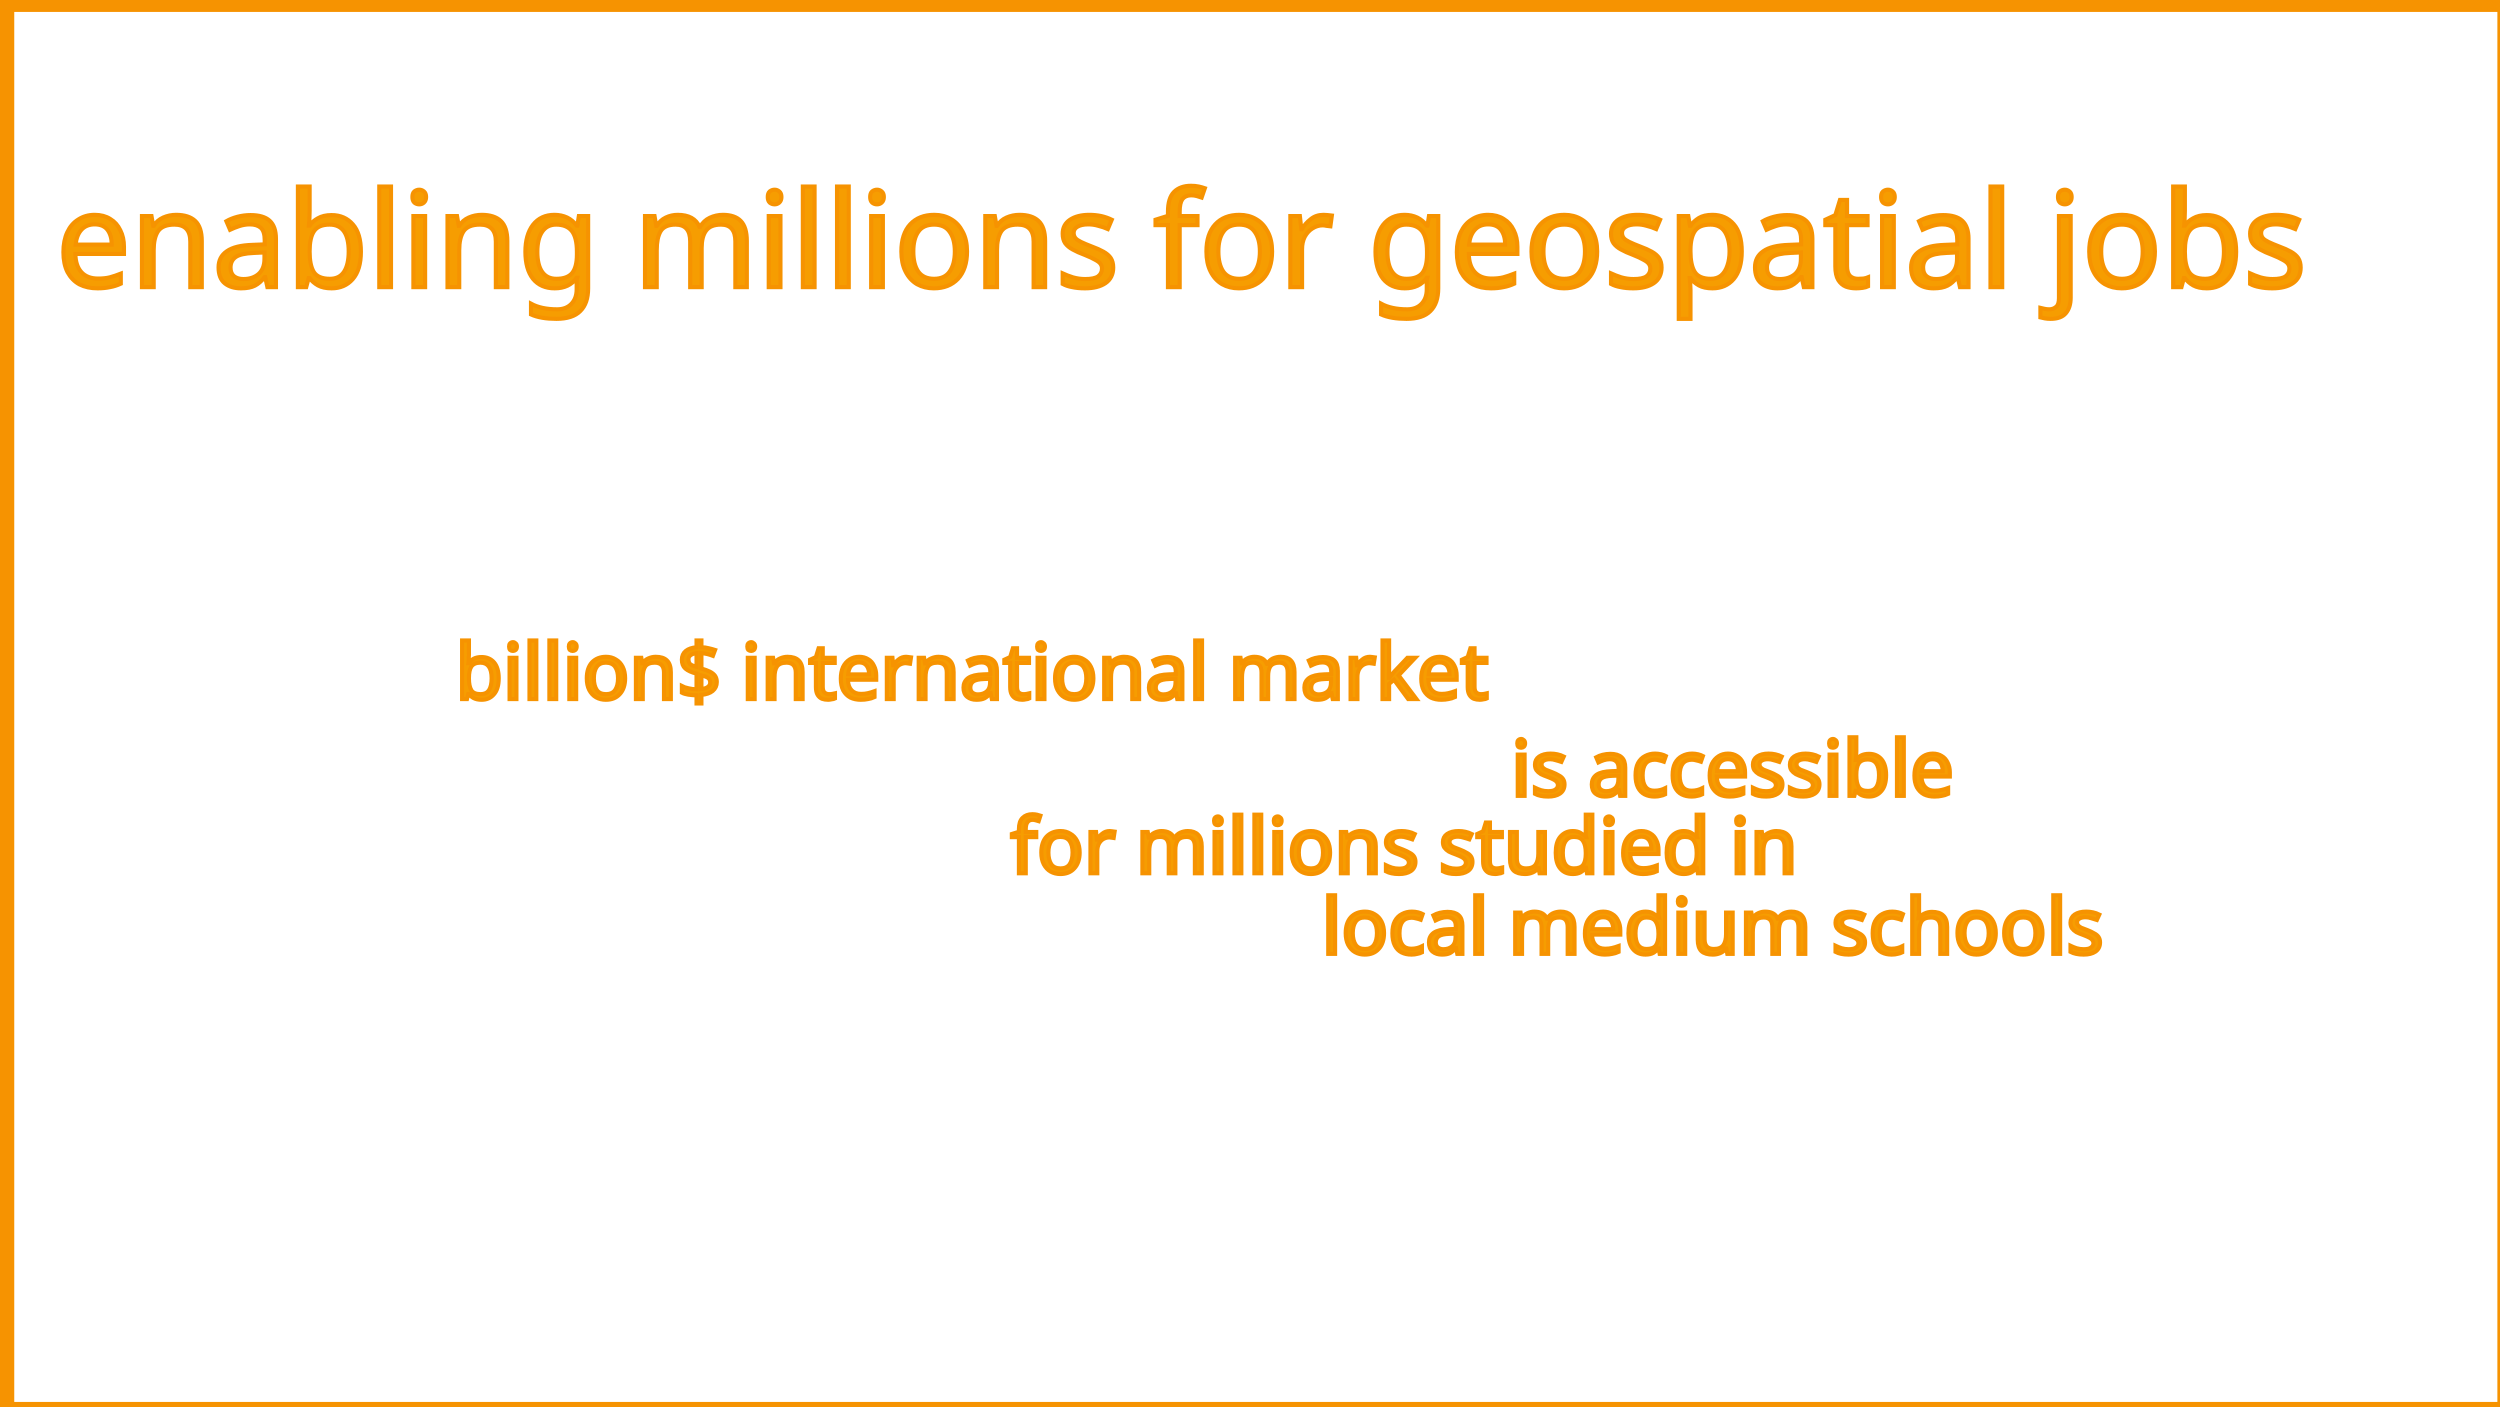
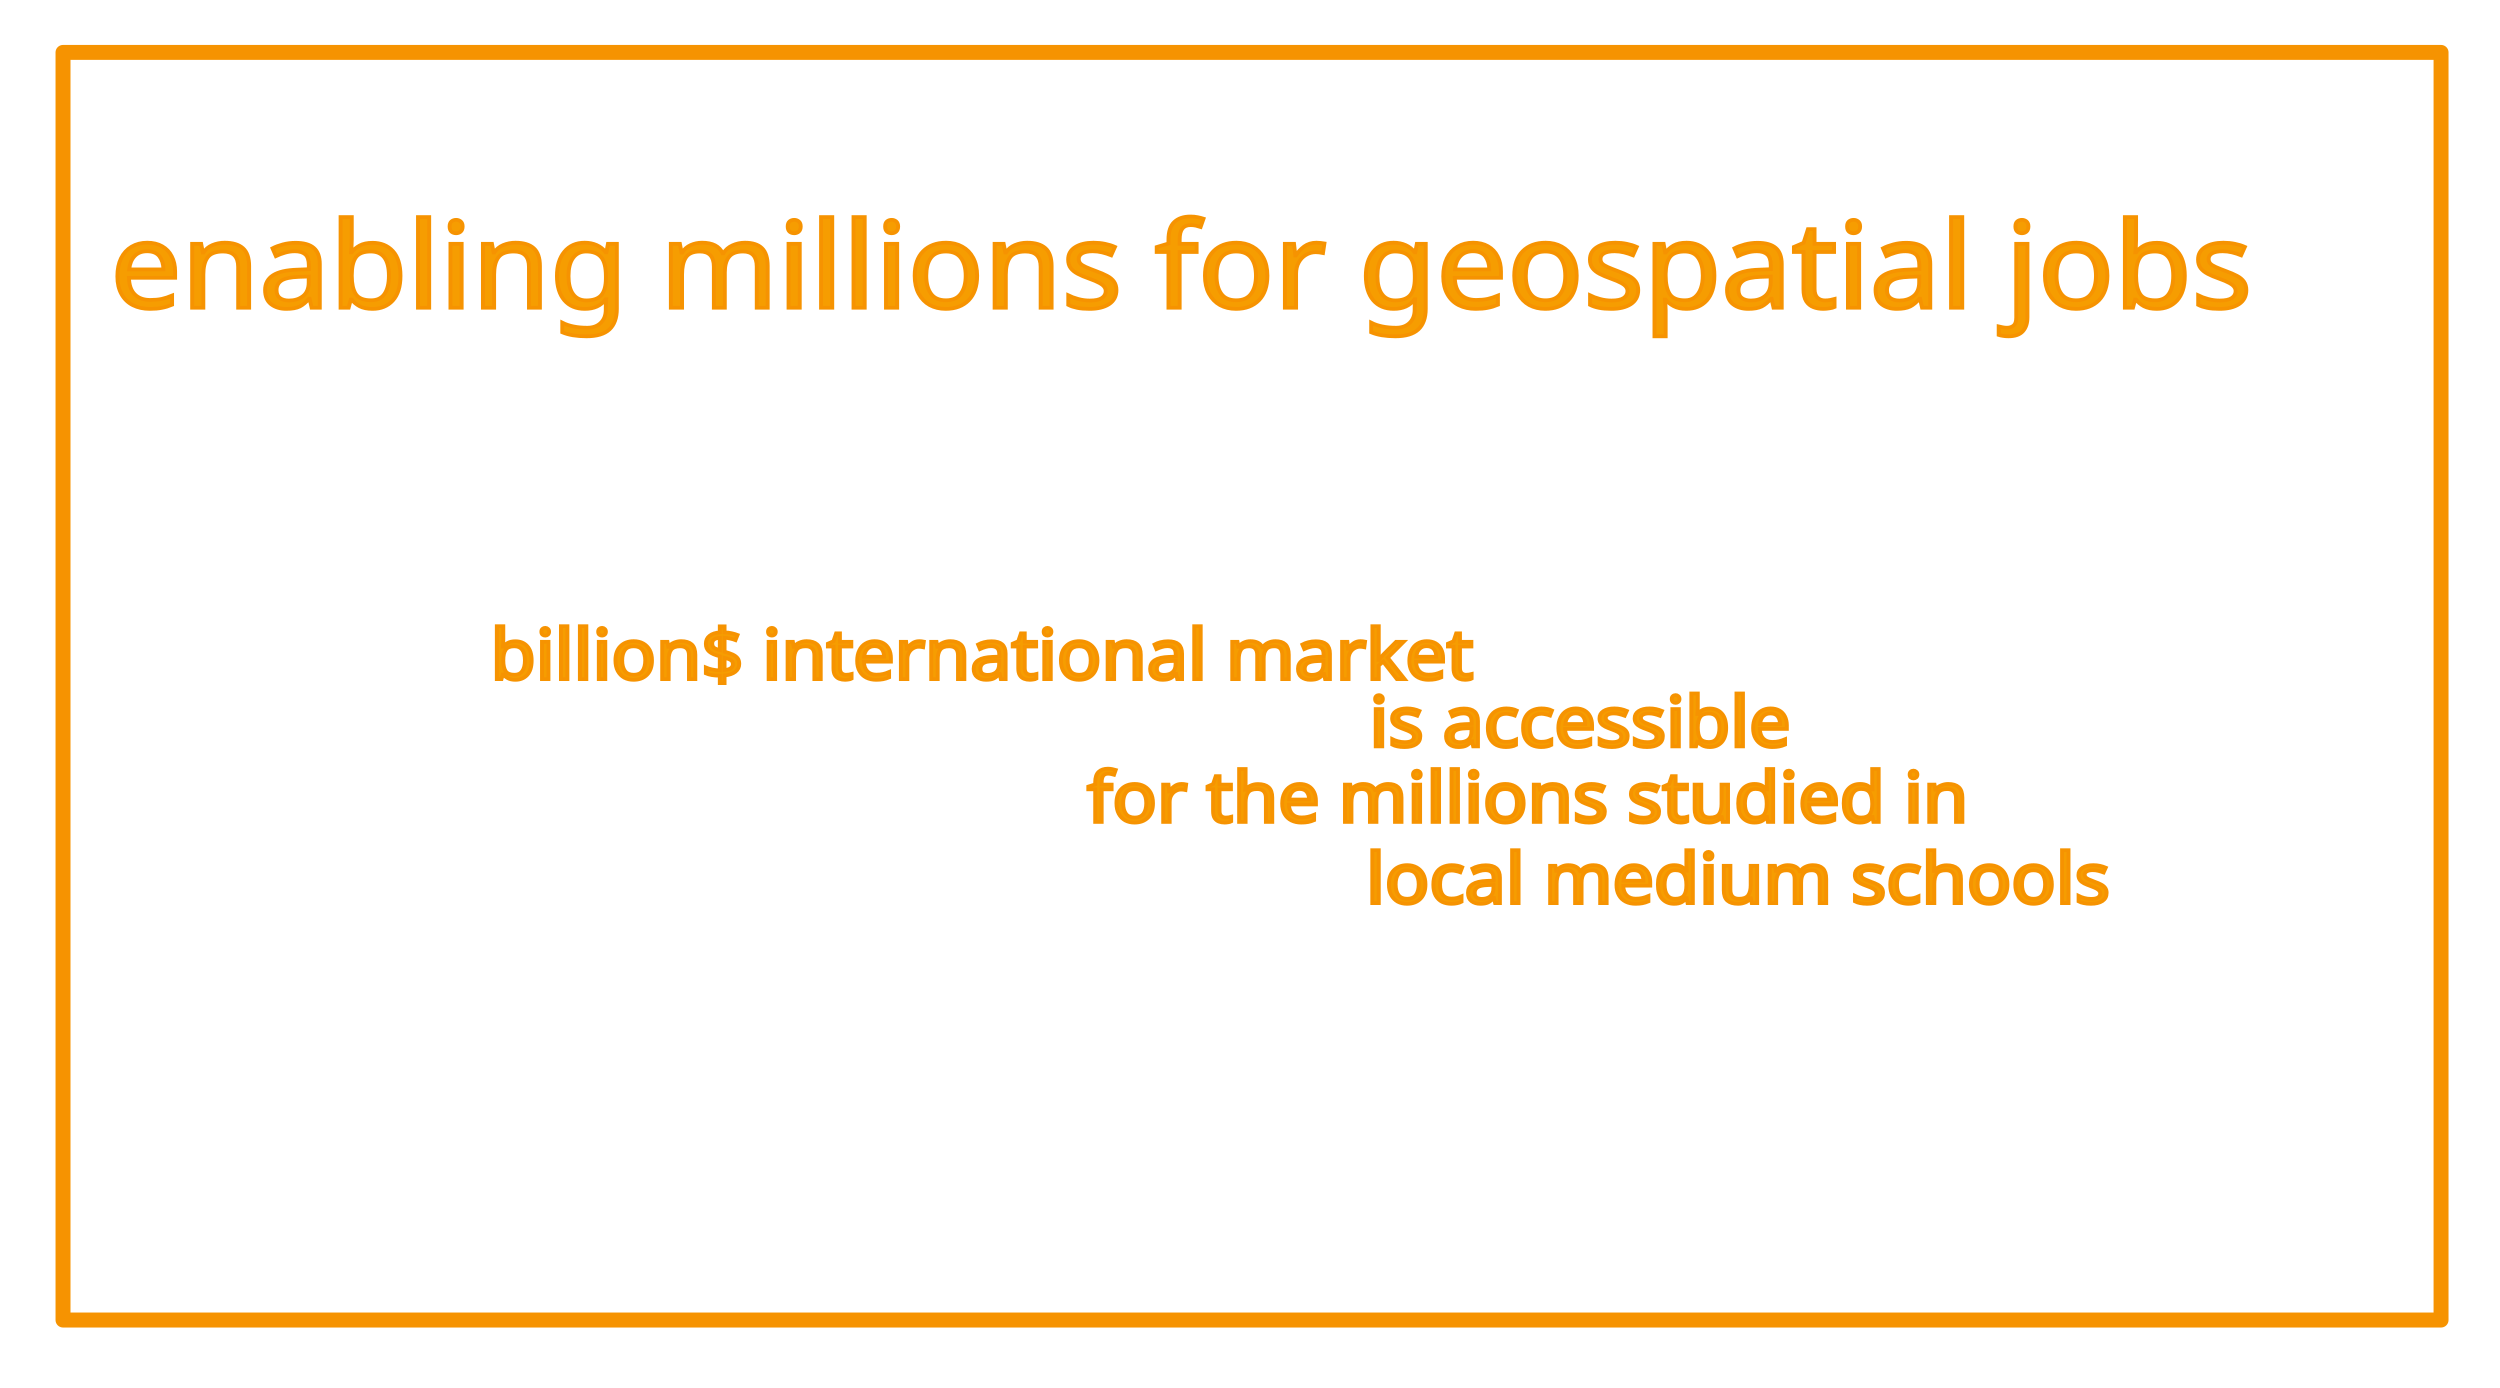
- <svg xmlns="http://www.w3.org/2000/svg" xmlns:xlink="http://www.w3.org/1999/xlink" width="160mm" height="90mm" viewBox="0 0 160 90" version="1.1" id="svg8">
+ <svg xmlns="http://www.w3.org/2000/svg" xmlns:xlink="http://www.w3.org/1999/xlink" width="1252" height="695" viewBox="0 0 331.258 183.885" version="1.1" id="svg8">
  <defs id="defs2">
    <linearGradient id="linearGradient981">
      <stop style="stop-color:#f69301;stop-opacity:1;" offset="0" id="stop977" />
      <stop style="stop-color:#f69301;stop-opacity:0;" offset="1" id="stop979" />
    </linearGradient>
    <linearGradient xlink:href="#linearGradient981" id="linearGradient983" x1="25.316" y1="224.147" x2="134.596" y2="224.147" gradientUnits="userSpaceOnUse" />
  </defs>
-   <g id="layer1" transform="translate(0,-207)">
-     <rect style="opacity:0;fill:#000000;fill-opacity:1;fill-rule:evenodd;stroke:#e80000;stroke-width:8;stroke-linecap:square;stroke-linejoin:round;stroke-miterlimit:4;stroke-dasharray:none;stroke-dashoffset:0;stroke-opacity:1;paint-order:stroke fill markers" id="rect839" width="151.946" height="83.155" x="4.536" y="210.821" />
-     <rect style="opacity:0;fill:#f69d01;fill-opacity:1;fill-rule:evenodd;stroke:#f69301;stroke-width:8;stroke-linecap:square;stroke-linejoin:round;stroke-miterlimit:4;stroke-dasharray:none;stroke-dashoffset:0;stroke-opacity:1;paint-order:stroke fill markers" id="rect853" width="37.987" height="26.269" x="23.057" y="227.83" />
-     <rect style="opacity:0;fill:#f69d01;fill-opacity:1;fill-rule:evenodd;stroke:#f69301;stroke-width:8;stroke-linecap:square;stroke-linejoin:round;stroke-miterlimit:4;stroke-dasharray:none;stroke-dashoffset:0;stroke-opacity:1;paint-order:stroke fill markers" id="rect863" width="25.324" height="30.049" x="85.612" y="222.161" />
-     <rect style="opacity:0;fill:#f69d01;fill-opacity:1;fill-rule:evenodd;stroke:#f69301;stroke-width:8;stroke-linecap:square;stroke-linejoin:round;stroke-miterlimit:4;stroke-dasharray:none;stroke-dashoffset:0;stroke-opacity:1;paint-order:stroke fill markers" id="rect865" width="24.722" height="24.856" x="32.607" y="218.957" />
-     <rect style="opacity:1;fill:#001e00;fill-opacity:0;fill-rule:evenodd;stroke:#f69301;stroke-width:1.034;stroke-linecap:square;stroke-linejoin:round;stroke-miterlimit:4;stroke-dasharray:none;stroke-dashoffset:0;stroke-opacity:1;paint-order:stroke fill markers" id="rect869" width="159.954" height="89.992" x="0.395" y="207.248" />
-     <text xml:space="preserve" style="font-style:normal;font-weight:normal;font-size:10.583px;line-height:1.25;font-family:sans-serif;letter-spacing:0px;word-spacing:0px;fill:#f69d01;fill-opacity:1;stroke:#f69301;stroke-width:0.265;stroke-miterlimit:4;stroke-dasharray:none;stroke-opacity:1" x="3.591" y="225.374" id="text916">
-       <tspan id="tspan914" x="3.591" y="225.374" style="font-size:8.467px;fill:#f69d01;fill-opacity:1;stroke:#f69301;stroke-width:0.265;stroke-miterlimit:4;stroke-dasharray:none;stroke-opacity:1">enabling millions for geospatial jobs</tspan>
-       <tspan x="3.591" y="238.603" style="font-size:8.467px;fill:#f69d01;fill-opacity:1;stroke:#f69301;stroke-width:0.265;stroke-miterlimit:4;stroke-dasharray:none;stroke-opacity:1" id="tspan918" />
+   <g id="layer1" transform="translate(0,-113.1146)">
+     <rect style="opacity:0;fill:#000000;fill-opacity:1;fill-rule:evenodd;stroke:#e80000;stroke-width:15.34;stroke-linecap:square;stroke-linejoin:round;stroke-miterlimit:4;stroke-dasharray:none;stroke-dashoffset:0;stroke-opacity:1;paint-order:stroke fill markers" id="rect839" width="299.323" height="155.203" x="16.507" y="126.731" />
+     <rect style="opacity:0;fill:#f69d01;fill-opacity:1;fill-rule:evenodd;stroke:#f69301;stroke-width:15.34;stroke-linecap:square;stroke-linejoin:round;stroke-miterlimit:4;stroke-dasharray:none;stroke-dashoffset:0;stroke-opacity:1;paint-order:stroke fill markers" id="rect853" width="74.831" height="49.03" x="52.991" y="158.477" />
+     <rect style="opacity:0;fill:#f69d01;fill-opacity:1;fill-rule:evenodd;stroke:#f69301;stroke-width:15.34;stroke-linecap:square;stroke-linejoin:round;stroke-miterlimit:4;stroke-dasharray:none;stroke-dashoffset:0;stroke-opacity:1;paint-order:stroke fill markers" id="rect863" width="49.887" height="56.085" x="176.22" y="147.895" />
+     <rect style="opacity:0;fill:#f69d01;fill-opacity:1;fill-rule:evenodd;stroke:#f69301;stroke-width:15.34;stroke-linecap:square;stroke-linejoin:round;stroke-miterlimit:4;stroke-dasharray:none;stroke-dashoffset:0;stroke-opacity:1;paint-order:stroke fill markers" id="rect865" width="48.701" height="46.392" x="71.805" y="141.916" />
+     <rect style="opacity:1;fill:#001e00;fill-opacity:0;fill-rule:evenodd;stroke:#f69301;stroke-width:1.982;stroke-linecap:square;stroke-linejoin:round;stroke-miterlimit:4;stroke-dasharray:none;stroke-dashoffset:0;stroke-opacity:1;paint-order:stroke fill markers" id="rect869" width="315.097" height="167.964" x="8.35" y="120.06" />
+     <text xml:space="preserve" style="font-style:normal;font-weight:normal;font-size:20.293px;line-height:1.25;font-family:sans-serif;letter-spacing:0px;word-spacing:0px;fill:#f69d01;fill-opacity:1;stroke:#f69301;stroke-width:0.508;stroke-miterlimit:4;stroke-dasharray:none;stroke-opacity:1" x="14.255" y="158.1" id="text916" transform="scale(1.027349,0.9733792)">
+       <tspan id="tspan914" x="14.255" y="158.1" style="font-size:16.235px;fill:#f69d01;fill-opacity:1;stroke:#f69301;stroke-width:0.508;stroke-miterlimit:4;stroke-dasharray:none;stroke-opacity:1">enabling millions for geospatial jobs</tspan>
+       <tspan x="14.255" y="183.467" style="font-size:16.235px;fill:#f69d01;fill-opacity:1;stroke:#f69301;stroke-width:0.508;stroke-miterlimit:4;stroke-dasharray:none;stroke-opacity:1" id="tspan918" />
    </text>
    <text xml:space="preserve" style="font-style:normal;font-weight:normal;font-size:10.583px;line-height:1.25;font-family:sans-serif;letter-spacing:0px;word-spacing:0px;fill:#000000;fill-opacity:1;stroke:none;stroke-width:0.265" x="35.908" y="283.96" id="text987">
      <tspan id="tspan985" x="35.908" y="293.615" style="stroke-width:0.265" />
    </text>
-     <text xml:space="preserve" style="font-style:normal;font-variant:normal;font-weight:normal;font-stretch:normal;font-size:4.939px;line-height:1.25;font-family:sans-serif;-inkscape-font-specification:'sans-serif, Normal';font-variant-ligatures:normal;font-variant-caps:normal;font-variant-numeric:normal;font-feature-settings:normal;text-align:start;letter-spacing:0px;word-spacing:0px;writing-mode:lr-tb;text-anchor:start;fill:#f69d01;fill-opacity:1;stroke:#f69301;stroke-width:0.265;stroke-miterlimit:4;stroke-dasharray:none;stroke-opacity:1" x="29.152" y="251.738" id="text916-0">
-       <tspan id="tspan914-8" x="29.152" y="251.738" style="font-style:normal;font-variant:normal;font-weight:normal;font-stretch:normal;font-size:4.939px;font-family:sans-serif;-inkscape-font-specification:'sans-serif, Normal';font-variant-ligatures:normal;font-variant-caps:normal;font-variant-numeric:normal;font-feature-settings:normal;text-align:start;writing-mode:lr-tb;text-anchor:start;fill:#f69d01;fill-opacity:1;stroke:#f69301;stroke-width:0.265;stroke-miterlimit:4;stroke-dasharray:none;stroke-opacity:1">billion$ international market</tspan>
-       <tspan x="29.152" y="257.911" style="font-style:normal;font-variant:normal;font-weight:normal;font-stretch:normal;font-size:4.939px;font-family:sans-serif;-inkscape-font-specification:'sans-serif, Normal';font-variant-ligatures:normal;font-variant-caps:normal;font-variant-numeric:normal;font-feature-settings:normal;text-align:start;writing-mode:lr-tb;text-anchor:start;fill:#f69d01;fill-opacity:1;stroke:#f69301;stroke-width:0.265;stroke-miterlimit:4;stroke-dasharray:none;stroke-opacity:1" id="tspan918-6" />
+     <text xml:space="preserve" style="font-style:normal;font-variant:normal;font-weight:normal;font-stretch:normal;font-size:9.47px;line-height:1.25;font-family:sans-serif;-inkscape-font-specification:'sans-serif, Normal';font-variant-ligatures:normal;font-variant-caps:normal;font-variant-numeric:normal;font-feature-settings:normal;text-align:start;letter-spacing:0px;word-spacing:0px;writing-mode:lr-tb;text-anchor:start;fill:#f69d01;fill-opacity:1;stroke:#f69301;stroke-width:0.508;stroke-miterlimit:4;stroke-dasharray:none;stroke-opacity:1" x="63.268" y="208.653" id="text916-0" transform="scale(1.027349,0.9733792)">
+       <tspan id="tspan914-8" x="63.268" y="208.653" style="font-style:normal;font-variant:normal;font-weight:normal;font-stretch:normal;font-size:9.47px;font-family:sans-serif;-inkscape-font-specification:'sans-serif, Normal';font-variant-ligatures:normal;font-variant-caps:normal;font-variant-numeric:normal;font-feature-settings:normal;text-align:start;writing-mode:lr-tb;text-anchor:start;fill:#f69d01;fill-opacity:1;stroke:#f69301;stroke-width:0.508;stroke-miterlimit:4;stroke-dasharray:none;stroke-opacity:1">billion$ international market</tspan>
+       <tspan x="63.268" y="220.491" style="font-style:normal;font-variant:normal;font-weight:normal;font-stretch:normal;font-size:9.47px;font-family:sans-serif;-inkscape-font-specification:'sans-serif, Normal';font-variant-ligatures:normal;font-variant-caps:normal;font-variant-numeric:normal;font-feature-settings:normal;text-align:start;writing-mode:lr-tb;text-anchor:start;fill:#f69d01;fill-opacity:1;stroke:#f69301;stroke-width:0.508;stroke-miterlimit:4;stroke-dasharray:none;stroke-opacity:1" id="tspan918-6" />
    </text>
-     <text xml:space="preserve" style="font-style:normal;font-variant:normal;font-weight:normal;font-stretch:normal;font-size:4.939px;line-height:1.25;font-family:sans-serif;-inkscape-font-specification:'sans-serif, Normal';font-variant-ligatures:normal;font-variant-caps:normal;font-variant-numeric:normal;font-feature-settings:normal;text-align:start;letter-spacing:0px;word-spacing:0px;writing-mode:lr-tb;text-anchor:start;fill:#f69d01;fill-opacity:1;stroke:#f69301;stroke-width:0.265;stroke-miterlimit:4;stroke-dasharray:none;stroke-opacity:1" x="64.681" y="262.888" id="text916-6">
-       <tspan id="tspan914-9" x="64.681" y="262.888" style="font-style:normal;font-variant:normal;font-weight:normal;font-stretch:normal;font-size:4.939px;font-family:sans-serif;-inkscape-font-specification:'sans-serif, Normal';font-variant-ligatures:normal;font-variant-caps:normal;font-variant-numeric:normal;font-feature-settings:normal;text-align:start;writing-mode:lr-tb;text-anchor:start;fill:#f69d01;fill-opacity:1;stroke:#f69301;stroke-width:0.265;stroke-miterlimit:4;stroke-dasharray:none;stroke-opacity:1">for millions studied in</tspan>
-       <tspan x="64.681" y="269.062" style="font-style:normal;font-variant:normal;font-weight:normal;font-stretch:normal;font-size:4.939px;font-family:sans-serif;-inkscape-font-specification:'sans-serif, Normal';font-variant-ligatures:normal;font-variant-caps:normal;font-variant-numeric:normal;font-feature-settings:normal;text-align:start;writing-mode:lr-tb;text-anchor:start;fill:#f69d01;fill-opacity:1;stroke:#f69301;stroke-width:0.265;stroke-miterlimit:4;stroke-dasharray:none;stroke-opacity:1" id="tspan918-2" />
+     <text xml:space="preserve" style="font-style:normal;font-variant:normal;font-weight:normal;font-stretch:normal;font-size:9.47px;line-height:1.25;font-family:sans-serif;-inkscape-font-specification:'sans-serif, Normal';font-variant-ligatures:normal;font-variant-caps:normal;font-variant-numeric:normal;font-feature-settings:normal;text-align:start;letter-spacing:0px;word-spacing:0px;writing-mode:lr-tb;text-anchor:start;fill:#f69d01;fill-opacity:1;stroke:#f69301;stroke-width:0.508;stroke-miterlimit:4;stroke-dasharray:none;stroke-opacity:1" x="140.226" y="228.092" id="text916-6" transform="scale(1.027349,0.9733792)">
+       <tspan id="tspan914-9" x="140.226" y="228.092" style="font-style:normal;font-variant:normal;font-weight:normal;font-stretch:normal;font-size:9.47px;font-family:sans-serif;-inkscape-font-specification:'sans-serif, Normal';font-variant-ligatures:normal;font-variant-caps:normal;font-variant-numeric:normal;font-feature-settings:normal;text-align:start;writing-mode:lr-tb;text-anchor:start;fill:#f69d01;fill-opacity:1;stroke:#f69301;stroke-width:0.508;stroke-miterlimit:4;stroke-dasharray:none;stroke-opacity:1">for the millions studied in</tspan>
+       <tspan x="140.226" y="239.93" style="font-style:normal;font-variant:normal;font-weight:normal;font-stretch:normal;font-size:9.47px;font-family:sans-serif;-inkscape-font-specification:'sans-serif, Normal';font-variant-ligatures:normal;font-variant-caps:normal;font-variant-numeric:normal;font-feature-settings:normal;text-align:start;writing-mode:lr-tb;text-anchor:start;fill:#f69d01;fill-opacity:1;stroke:#f69301;stroke-width:0.508;stroke-miterlimit:4;stroke-dasharray:none;stroke-opacity:1" id="tspan918-2" />
    </text>
-     <text xml:space="preserve" style="font-style:normal;font-variant:normal;font-weight:normal;font-stretch:normal;font-size:4.939px;line-height:1.25;font-family:sans-serif;-inkscape-font-specification:'sans-serif, Normal';font-variant-ligatures:normal;font-variant-caps:normal;font-variant-numeric:normal;font-feature-settings:normal;text-align:start;letter-spacing:0px;word-spacing:0px;writing-mode:lr-tb;text-anchor:start;fill:#f69d01;fill-opacity:1;stroke:#f69301;stroke-width:0.265;stroke-miterlimit:4;stroke-dasharray:none;stroke-opacity:1" x="84.585" y="268.045" id="text916-6-8">
-       <tspan id="tspan914-9-8" x="84.585" y="268.045" style="font-style:normal;font-variant:normal;font-weight:normal;font-stretch:normal;font-size:4.939px;font-family:sans-serif;-inkscape-font-specification:'sans-serif, Normal';font-variant-ligatures:normal;font-variant-caps:normal;font-variant-numeric:normal;font-feature-settings:normal;text-align:start;writing-mode:lr-tb;text-anchor:start;fill:#f69d01;fill-opacity:1;stroke:#f69301;stroke-width:0.265;stroke-miterlimit:4;stroke-dasharray:none;stroke-opacity:1">local medium schools</tspan>
-       <tspan x="84.585" y="274.219" style="font-style:normal;font-variant:normal;font-weight:normal;font-stretch:normal;font-size:4.939px;font-family:sans-serif;-inkscape-font-specification:'sans-serif, Normal';font-variant-ligatures:normal;font-variant-caps:normal;font-variant-numeric:normal;font-feature-settings:normal;text-align:start;writing-mode:lr-tb;text-anchor:start;fill:#f69d01;fill-opacity:1;stroke:#f69301;stroke-width:0.265;stroke-miterlimit:4;stroke-dasharray:none;stroke-opacity:1" id="tspan918-2-1" />
+     <text xml:space="preserve" style="font-style:normal;font-variant:normal;font-weight:normal;font-stretch:normal;font-size:9.47px;line-height:1.25;font-family:sans-serif;-inkscape-font-specification:'sans-serif, Normal';font-variant-ligatures:normal;font-variant-caps:normal;font-variant-numeric:normal;font-feature-settings:normal;text-align:start;letter-spacing:0px;word-spacing:0px;writing-mode:lr-tb;text-anchor:start;fill:#f69d01;fill-opacity:1;stroke:#f69301;stroke-width:0.508;stroke-miterlimit:4;stroke-dasharray:none;stroke-opacity:1" x="176.183" y="239.145" id="text916-6-8" transform="scale(1.027349,0.9733792)">
+       <tspan id="tspan914-9-8" x="176.183" y="239.145" style="font-style:normal;font-variant:normal;font-weight:normal;font-stretch:normal;font-size:9.47px;font-family:sans-serif;-inkscape-font-specification:'sans-serif, Normal';font-variant-ligatures:normal;font-variant-caps:normal;font-variant-numeric:normal;font-feature-settings:normal;text-align:start;writing-mode:lr-tb;text-anchor:start;fill:#f69d01;fill-opacity:1;stroke:#f69301;stroke-width:0.508;stroke-miterlimit:4;stroke-dasharray:none;stroke-opacity:1">local medium schools</tspan>
+       <tspan x="176.183" y="250.983" style="font-style:normal;font-variant:normal;font-weight:normal;font-stretch:normal;font-size:9.47px;font-family:sans-serif;-inkscape-font-specification:'sans-serif, Normal';font-variant-ligatures:normal;font-variant-caps:normal;font-variant-numeric:normal;font-feature-settings:normal;text-align:start;writing-mode:lr-tb;text-anchor:start;fill:#f69d01;fill-opacity:1;stroke:#f69301;stroke-width:0.508;stroke-miterlimit:4;stroke-dasharray:none;stroke-opacity:1" id="tspan918-2-1" />
    </text>
-     <text xml:space="preserve" style="font-style:normal;font-variant:normal;font-weight:normal;font-stretch:normal;font-size:4.939px;line-height:1.25;font-family:sans-serif;-inkscape-font-specification:'sans-serif, Normal';font-variant-ligatures:normal;font-variant-caps:normal;font-variant-numeric:normal;font-feature-settings:normal;text-align:start;letter-spacing:0px;word-spacing:0px;writing-mode:lr-tb;text-anchor:start;fill:#f69d01;fill-opacity:1;stroke:#f69301;stroke-width:0.265;stroke-miterlimit:4;stroke-dasharray:none;stroke-opacity:1" x="96.713" y="257.934" id="text916-0-9">
-       <tspan id="tspan914-8-3" x="96.713" y="257.934" style="font-style:normal;font-variant:normal;font-weight:normal;font-stretch:normal;font-size:4.939px;font-family:sans-serif;-inkscape-font-specification:'sans-serif, Normal';font-variant-ligatures:normal;font-variant-caps:normal;font-variant-numeric:normal;font-feature-settings:normal;text-align:start;writing-mode:lr-tb;text-anchor:start;fill:#f69d01;fill-opacity:1;stroke:#f69301;stroke-width:0.265;stroke-miterlimit:4;stroke-dasharray:none;stroke-opacity:1">is accessible</tspan>
-       <tspan x="96.713" y="264.108" style="font-style:normal;font-variant:normal;font-weight:normal;font-stretch:normal;font-size:4.939px;font-family:sans-serif;-inkscape-font-specification:'sans-serif, Normal';font-variant-ligatures:normal;font-variant-caps:normal;font-variant-numeric:normal;font-feature-settings:normal;text-align:start;writing-mode:lr-tb;text-anchor:start;fill:#f69d01;fill-opacity:1;stroke:#f69301;stroke-width:0.265;stroke-miterlimit:4;stroke-dasharray:none;stroke-opacity:1" id="tspan918-6-2" />
+     <text xml:space="preserve" style="font-style:normal;font-variant:normal;font-weight:normal;font-stretch:normal;font-size:9.47px;line-height:1.25;font-family:sans-serif;-inkscape-font-specification:'sans-serif, Normal';font-variant-ligatures:normal;font-variant-caps:normal;font-variant-numeric:normal;font-feature-settings:normal;text-align:start;letter-spacing:0px;word-spacing:0px;writing-mode:lr-tb;text-anchor:start;fill:#f69d01;fill-opacity:1;stroke:#f69301;stroke-width:0.508;stroke-miterlimit:4;stroke-dasharray:none;stroke-opacity:1" x="176.627" y="217.816" id="text916-0-9" transform="scale(1.027349,0.9733792)">
+       <tspan id="tspan914-8-3" x="176.627" y="217.816" style="font-style:normal;font-variant:normal;font-weight:normal;font-stretch:normal;font-size:9.47px;font-family:sans-serif;-inkscape-font-specification:'sans-serif, Normal';font-variant-ligatures:normal;font-variant-caps:normal;font-variant-numeric:normal;font-feature-settings:normal;text-align:start;writing-mode:lr-tb;text-anchor:start;fill:#f69d01;fill-opacity:1;stroke:#f69301;stroke-width:0.508;stroke-miterlimit:4;stroke-dasharray:none;stroke-opacity:1">is accessible</tspan>
+       <tspan x="176.627" y="229.654" style="font-style:normal;font-variant:normal;font-weight:normal;font-stretch:normal;font-size:9.47px;font-family:sans-serif;-inkscape-font-specification:'sans-serif, Normal';font-variant-ligatures:normal;font-variant-caps:normal;font-variant-numeric:normal;font-feature-settings:normal;text-align:start;writing-mode:lr-tb;text-anchor:start;fill:#f69d01;fill-opacity:1;stroke:#f69301;stroke-width:0.508;stroke-miterlimit:4;stroke-dasharray:none;stroke-opacity:1" id="tspan918-6-2" />
    </text>
  </g>
</svg>
